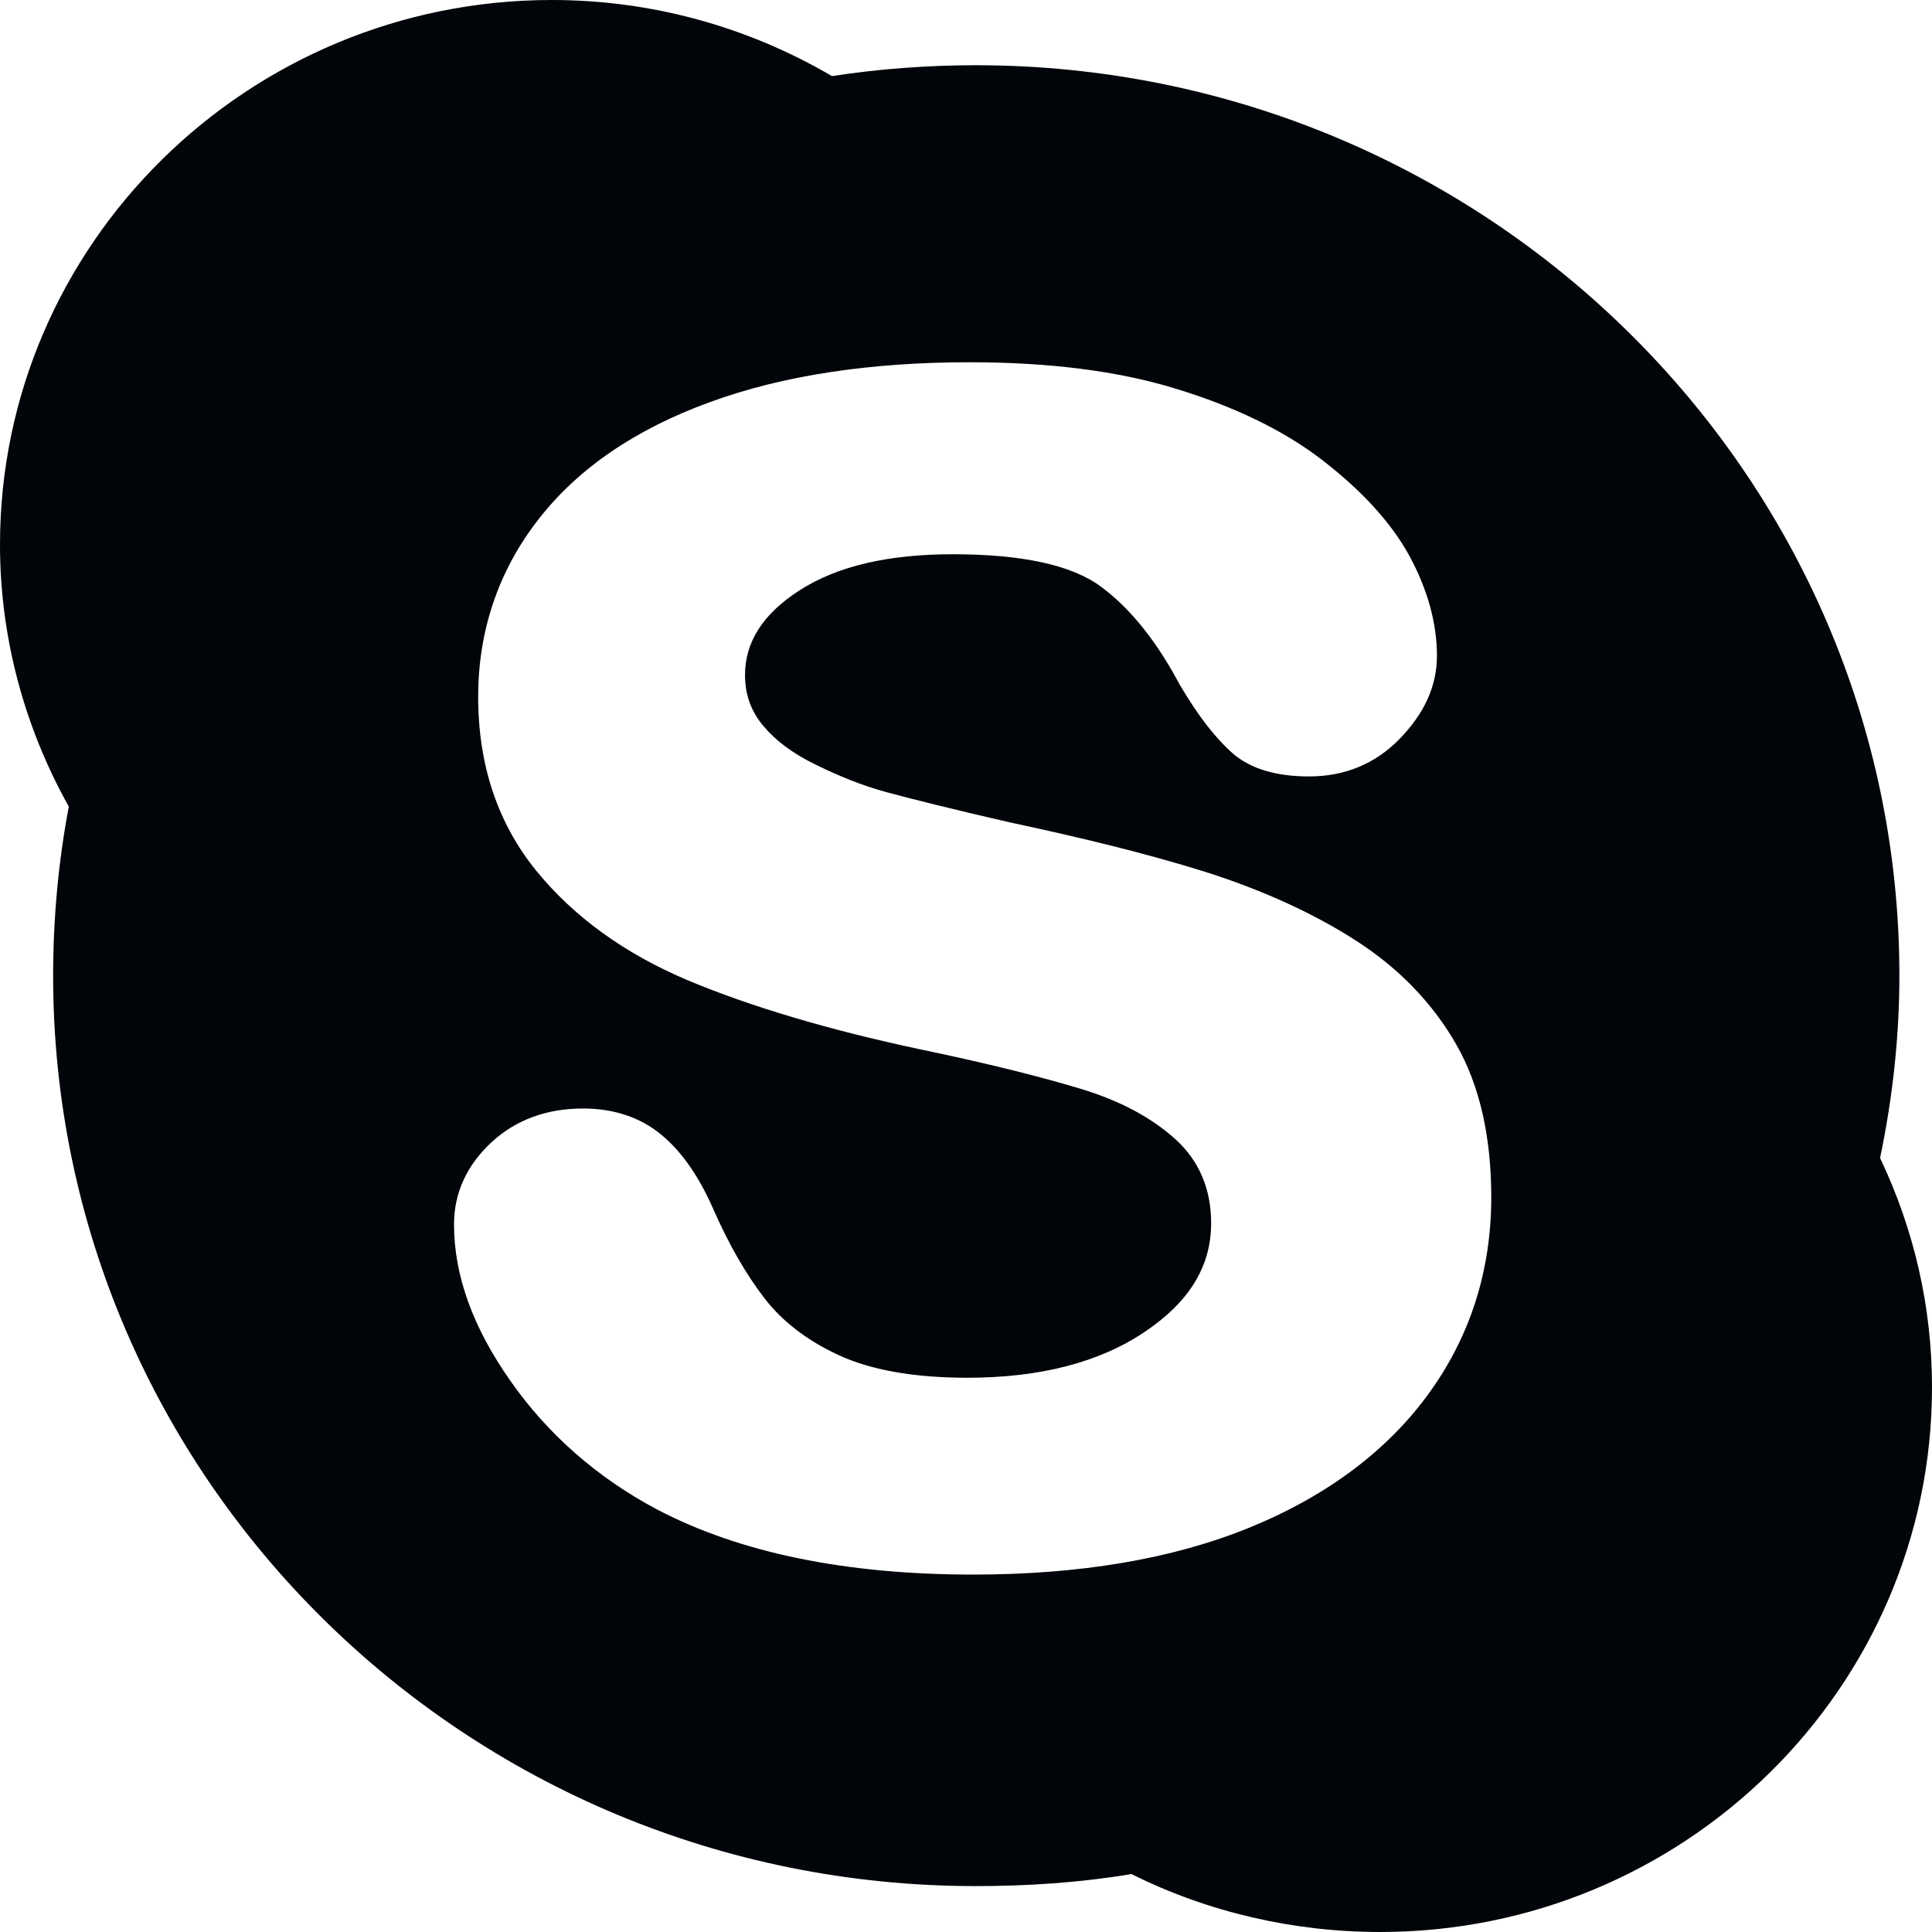
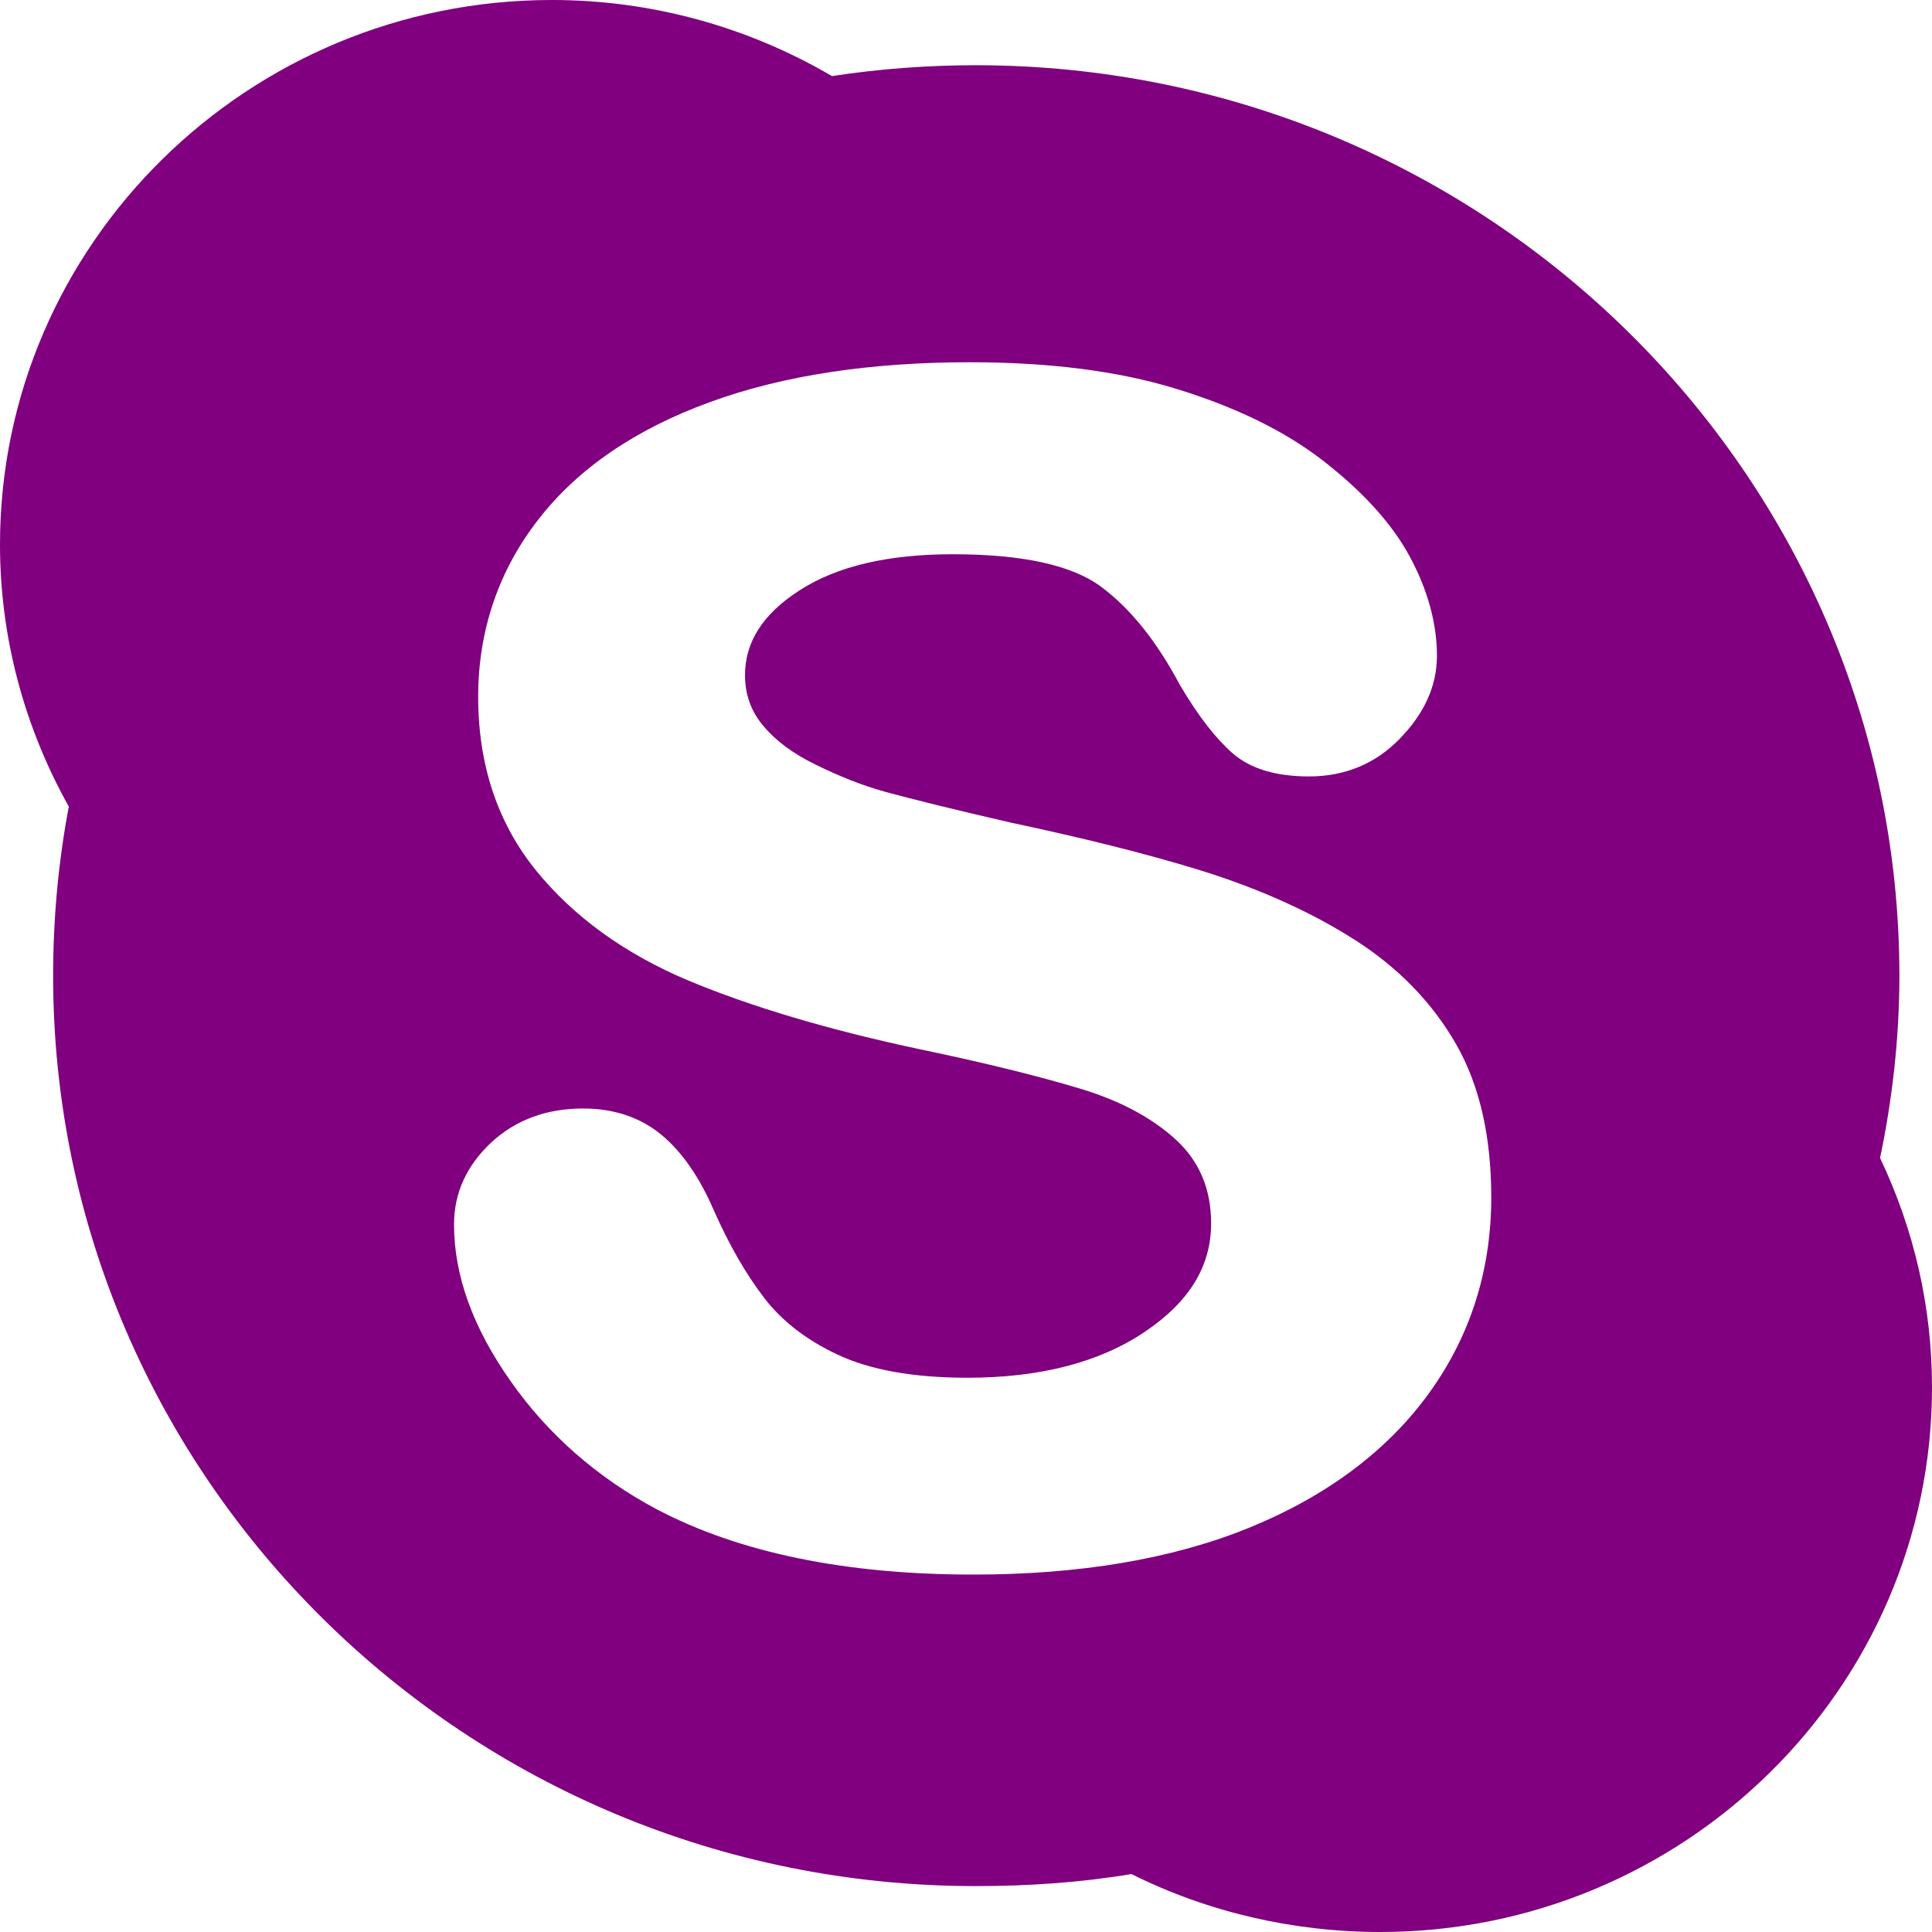
- <svg xmlns="http://www.w3.org/2000/svg" fill="#010408" viewBox="0 0 50 50" width="20px" height="20px">
+ <svg xmlns="http://www.w3.org/2000/svg" fill="purple" viewBox="0 0 50 50" width="20px" height="20px">
  <path d="M 14.281 0 C 6.41 0 0 6.324 0 14.094 C 0 16.477 0.621 18.801 1.781 20.875 C 1.508 22.312 1.375 23.793 1.375 25.25 C 1.375 38.25 12.074 48.812 25.25 48.812 C 26.602 48.812 27.953 48.723 29.281 48.5 C 31.258 49.488 33.48 50 35.719 50 C 43.59 50 50 43.676 50 35.906 C 50 33.82 49.539 31.828 48.656 29.969 C 48.977 28.434 49.156 26.848 49.156 25.25 C 49.156 12.254 38.426 1.688 25.25 1.688 C 24.012 1.688 22.762 1.781 21.531 1.969 C 19.336 0.684 16.848 0 14.281 0 Z M 25.094 9.375 C 27.141 9.375 28.934 9.598 30.438 10.062 C 31.945 10.523 33.223 11.137 34.219 11.906 C 35.227 12.684 35.996 13.512 36.469 14.375 C 36.945 15.246 37.188 16.133 37.188 16.969 C 37.188 17.777 36.844 18.484 36.219 19.125 C 35.594 19.766 34.809 20.094 33.875 20.094 C 33.027 20.094 32.367 19.898 31.906 19.5 C 31.477 19.125 31.023 18.555 30.531 17.719 C 29.961 16.648 29.293 15.777 28.5 15.188 C 27.73 14.613 26.422 14.344 24.656 14.344 C 23.016 14.344 21.676 14.641 20.688 15.281 C 19.73 15.898 19.281 16.629 19.281 17.469 C 19.281 17.984 19.441 18.41 19.75 18.781 C 20.078 19.172 20.512 19.496 21.094 19.781 C 21.695 20.078 22.316 20.332 22.938 20.5 C 23.574 20.672 24.66 20.945 26.125 21.281 C 27.977 21.676 29.68 22.09 31.188 22.562 C 32.711 23.047 34.02 23.652 35.094 24.344 C 36.188 25.047 37.07 25.949 37.688 27.031 C 38.305 28.113 38.594 29.441 38.594 31 C 38.59 32.859 38.066 34.547 37 36.031 C 35.938 37.512 34.371 38.703 32.344 39.531 C 30.336 40.352 27.926 40.75 25.188 40.75 C 21.898 40.75 19.148 40.191 17 39.062 C 15.461 38.246 14.176 37.117 13.219 35.75 C 12.242 34.367 11.75 33.012 11.75 31.688 C 11.75 30.863 12.086 30.152 12.719 29.562 C 13.348 28.984 14.137 28.688 15.094 28.688 C 15.879 28.688 16.574 28.914 17.125 29.375 C 17.656 29.816 18.105 30.473 18.469 31.312 C 18.875 32.23 19.309 32.98 19.781 33.594 C 20.227 34.176 20.863 34.68 21.688 35.062 C 22.516 35.453 23.652 35.656 25.031 35.656 C 26.926 35.656 28.461 35.254 29.625 34.469 C 30.766 33.703 31.344 32.785 31.344 31.656 C 31.344 30.766 31.031 30.047 30.438 29.5 C 29.812 28.926 28.992 28.492 28 28.188 C 26.957 27.871 25.559 27.52 23.812 27.156 C 21.438 26.652 19.418 26.047 17.812 25.375 C 16.168 24.684 14.844 23.723 13.875 22.531 C 12.891 21.316 12.375 19.82 12.375 18.031 C 12.375 16.324 12.902 14.762 13.938 13.438 C 14.957 12.125 16.449 11.105 18.375 10.406 C 20.273 9.711 22.539 9.375 25.094 9.375 Z" />
</svg>
